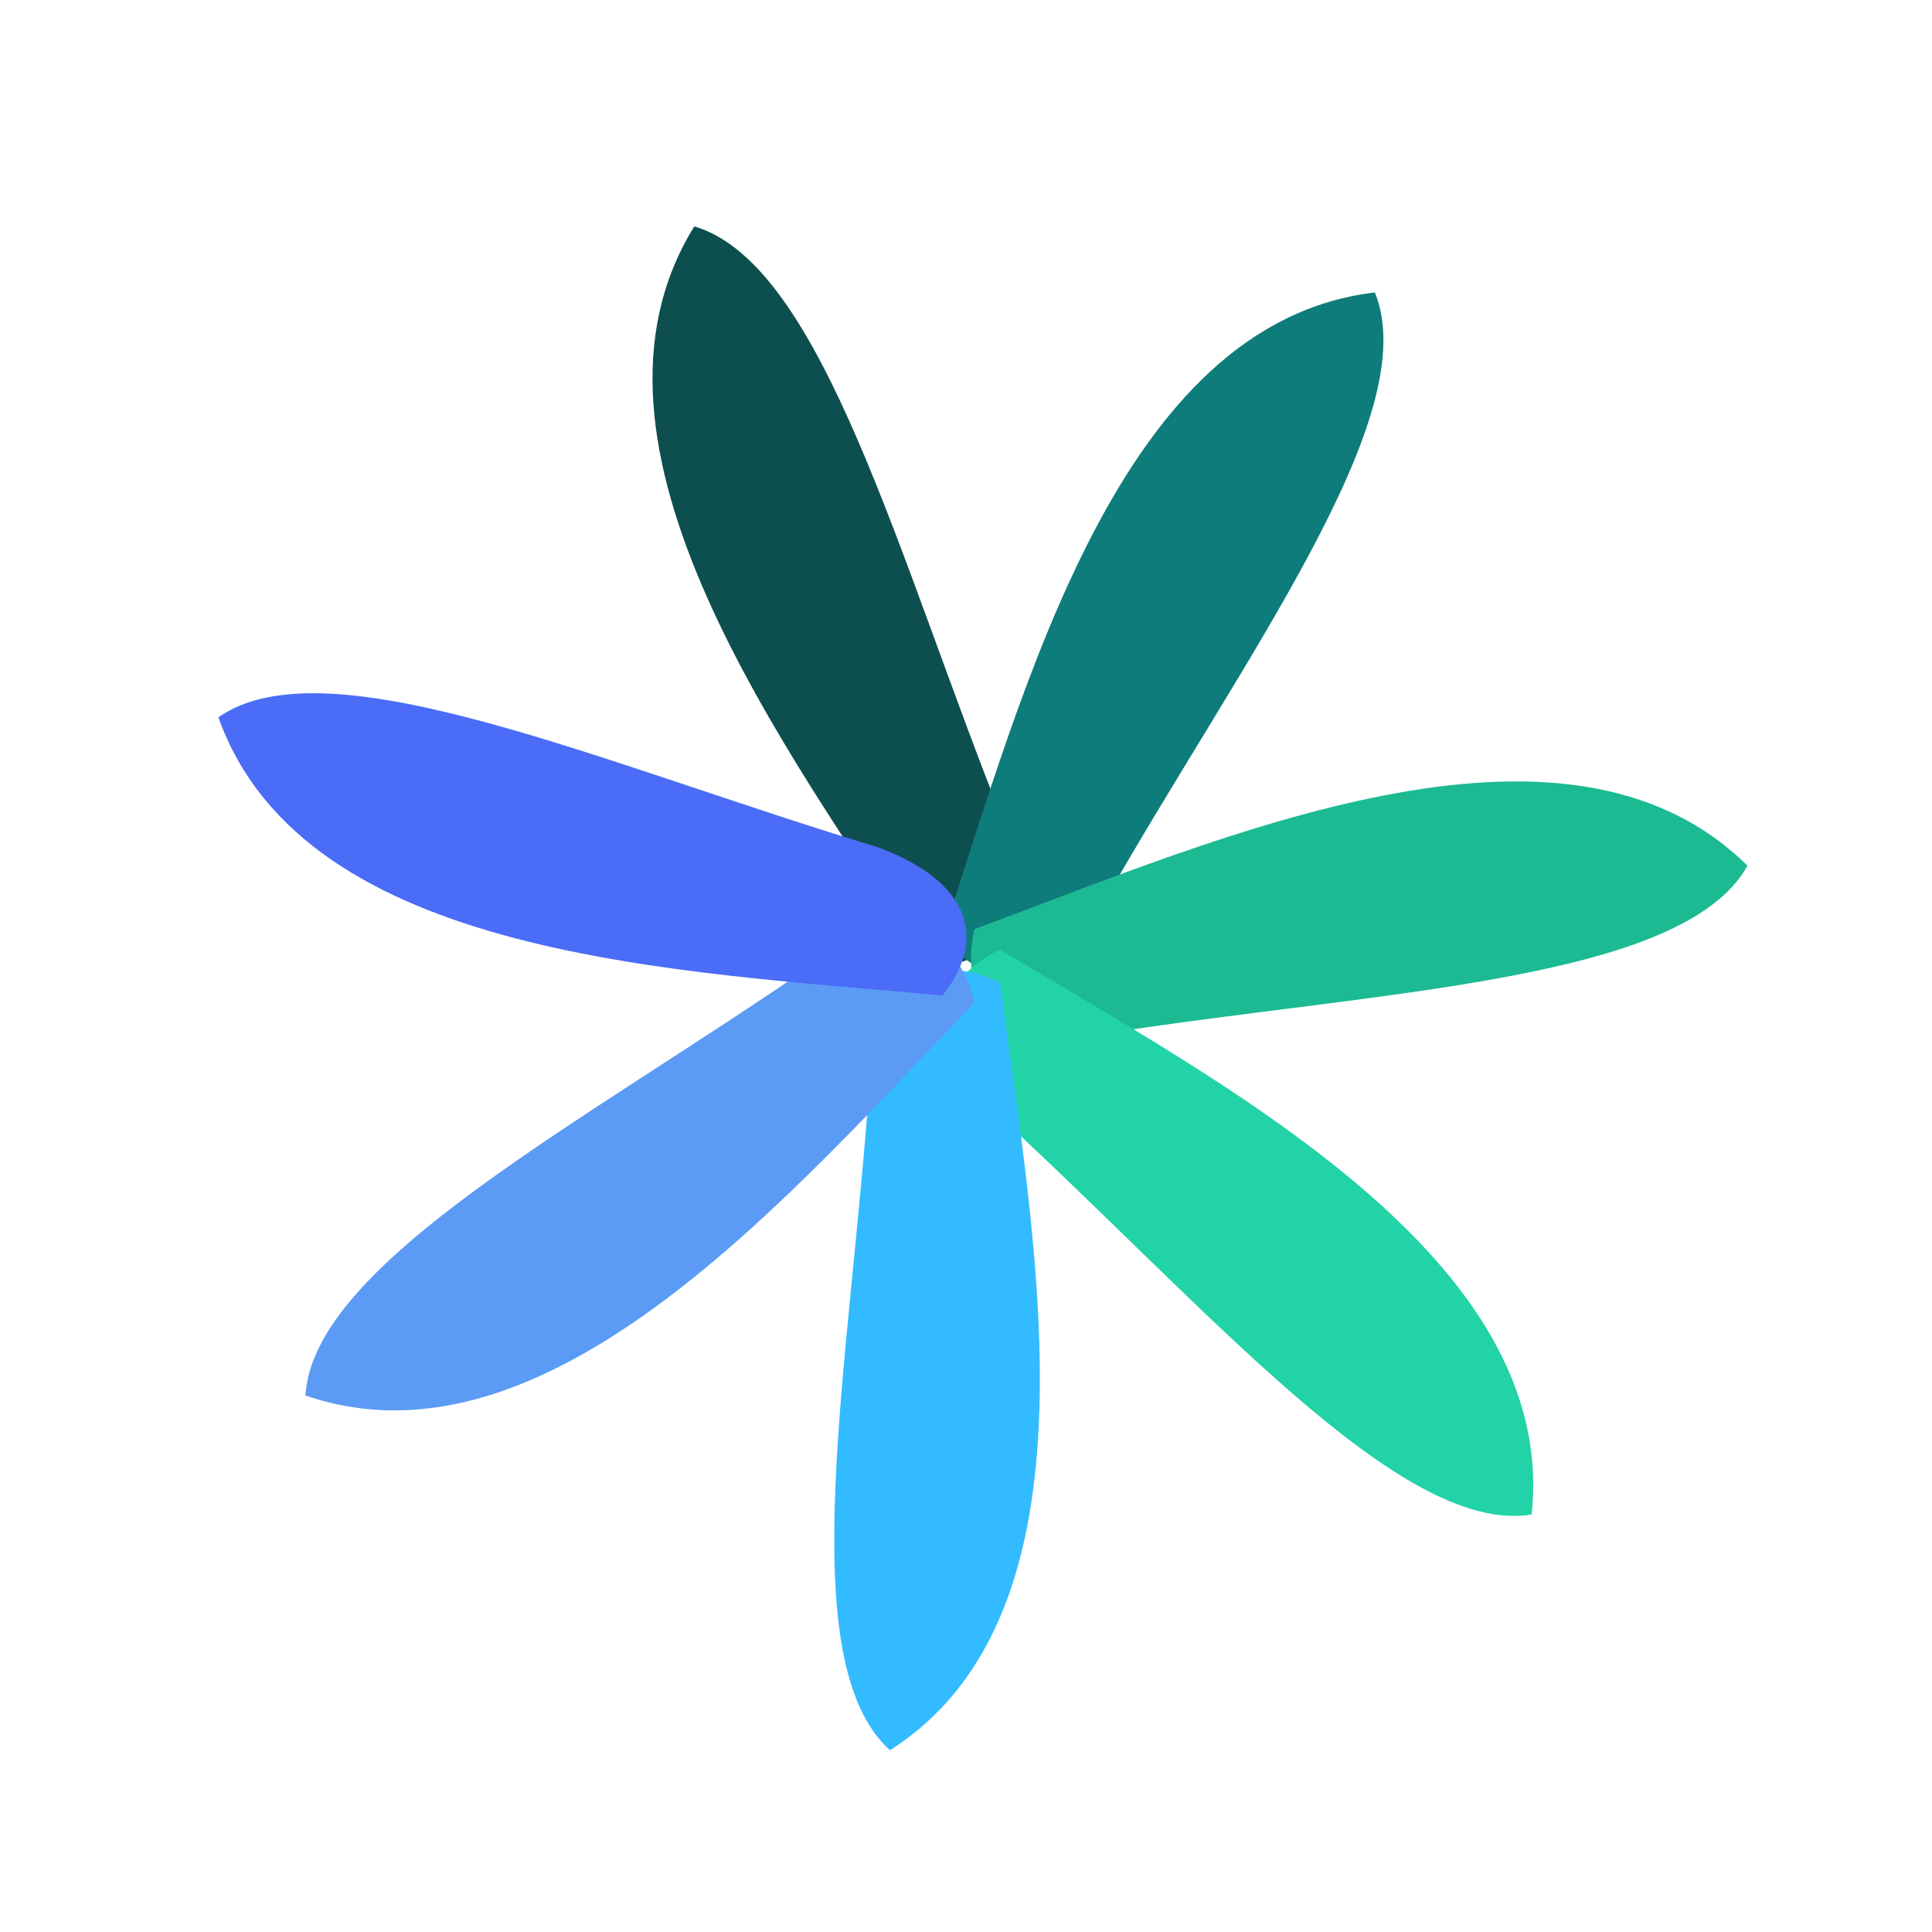
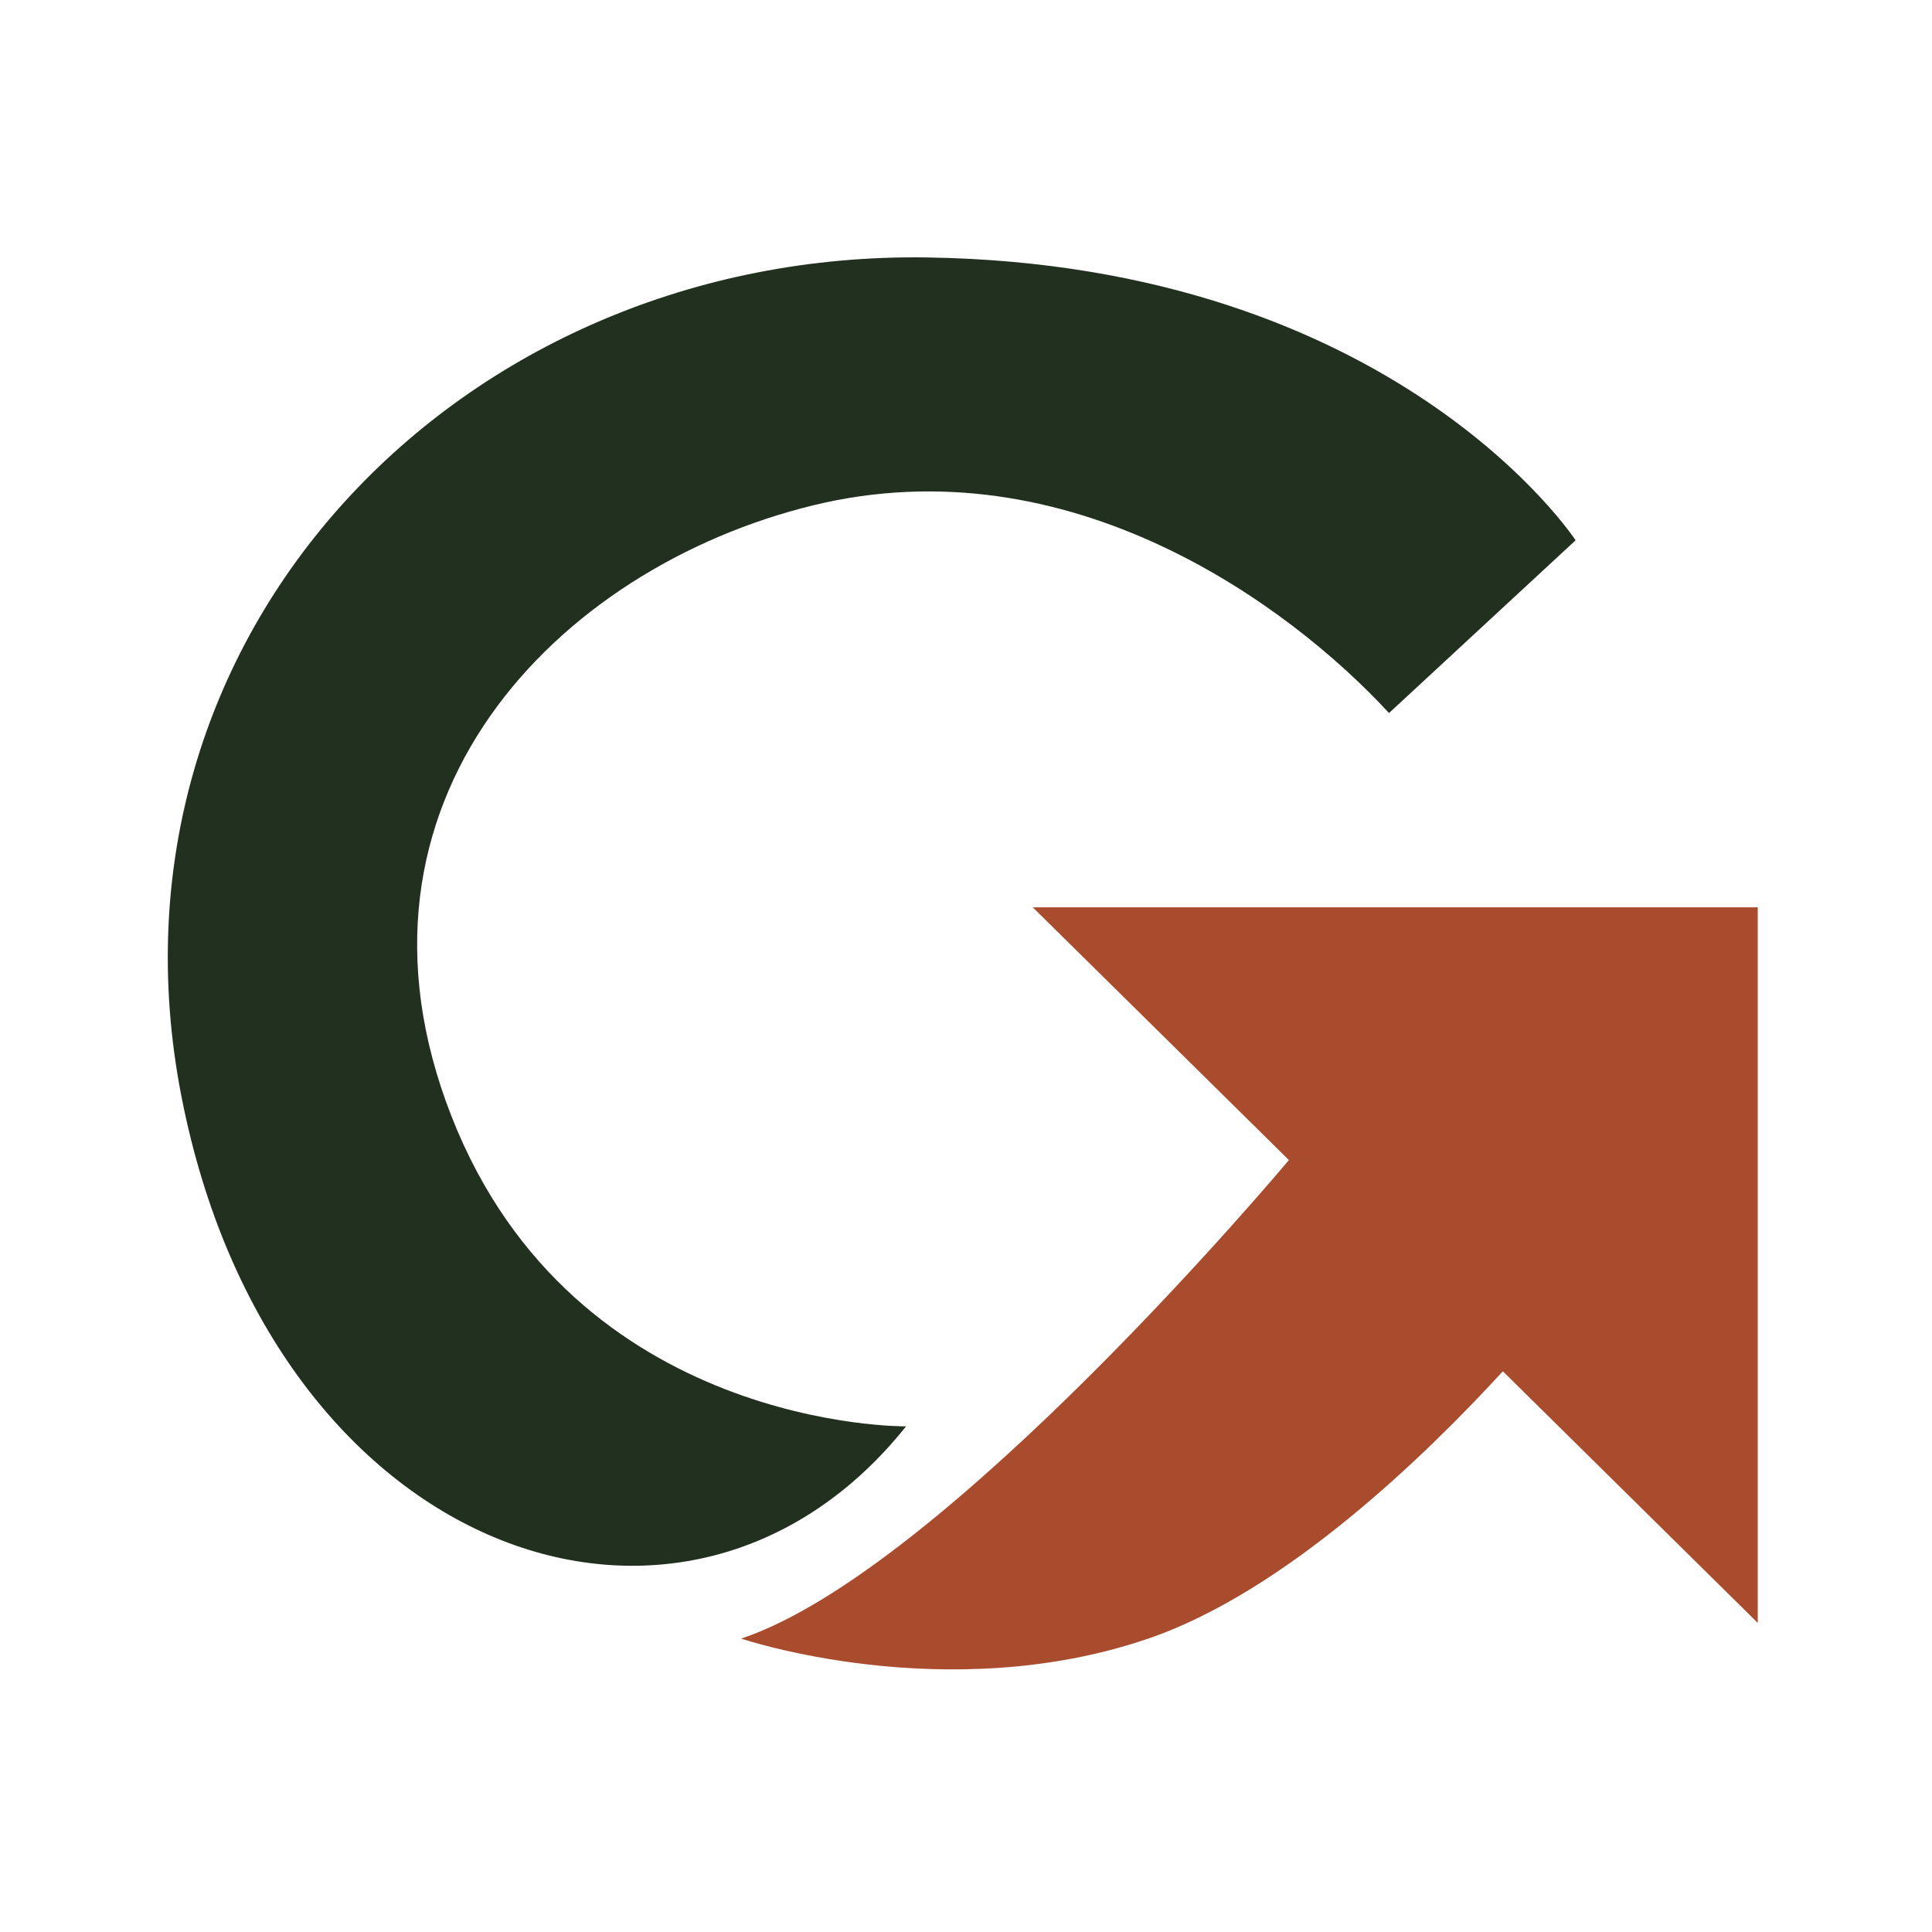
- <svg xmlns="http://www.w3.org/2000/svg" viewBox="0 0 512 512" width="32" height="32">
-   <g transform="translate(256,256)">
-     <path d="M-10,0 C-48,-58 -108,-138 -72,-196 C-38,-186 -18,-108 10,-38 C18,-14 10,0 -10,0" fill="#0D4F4F" />
-     <path d="M-10,0 C-48,-58 -108,-138 -72,-196 C-38,-186 -18,-108 10,-38 C18,-14 10,0 -10,0" fill="#0E7C7B" transform="rotate(51.43)" />
-     <path d="M-10,0 C-48,-58 -108,-138 -72,-196 C-38,-186 -18,-108 10,-38 C18,-14 10,0 -10,0" fill="#1CBA93" transform="rotate(102.86)" />
-     <path d="M-10,0 C-48,-58 -108,-138 -72,-196 C-38,-186 -18,-108 10,-38 C18,-14 10,0 -10,0" fill="#22D3A7" transform="rotate(154.29)" />
-     <path d="M-10,0 C-48,-58 -108,-138 -72,-196 C-38,-186 -18,-108 10,-38 C18,-14 10,0 -10,0" fill="#33BBFF" transform="rotate(205.71)" />
-     <path d="M-10,0 C-48,-58 -108,-138 -72,-196 C-38,-186 -18,-108 10,-38 C18,-14 10,0 -10,0" fill="#5B9BF5" transform="rotate(257.14)" />
-     <path d="M-10,0 C-48,-58 -108,-138 -72,-196 C-38,-186 -18,-108 10,-38 C18,-14 10,0 -10,0" fill="#4A6CF7" transform="rotate(308.57)" />
+ <svg xmlns="http://www.w3.org/2000/svg" viewBox="0 0 128 128">
+   <style>
+     .wm { fill: #22301f; }
+     @media (prefers-color-scheme: dark) {
+       .wm { fill: #edeae6; }
+     }
+   </style>
+   <g transform="translate(4,15.8) scale(0.945)">
+     <path class="wm" d="M60.79,1.33C28,.82,2.16,27.79,8.49,60.16s35.41,42.4,50.8,23.12c0,0-23.24.29-31.87-21.74S34.78,23.1,52.77,18.71s33.4,7,40.38,14.56l13.08-12.11S93.61,1.84,60.79,1.33Z" />
+     <path fill="#a94c2e" d="M86.13,64.61h0S62.07,93.38,47.73,98.16c0,0,14.34,4.86,28.54,0,9.71-3.32,19.59-13,24.86-18.74L119,97.06V46.89H68.17Z" />
  </g>
</svg>
